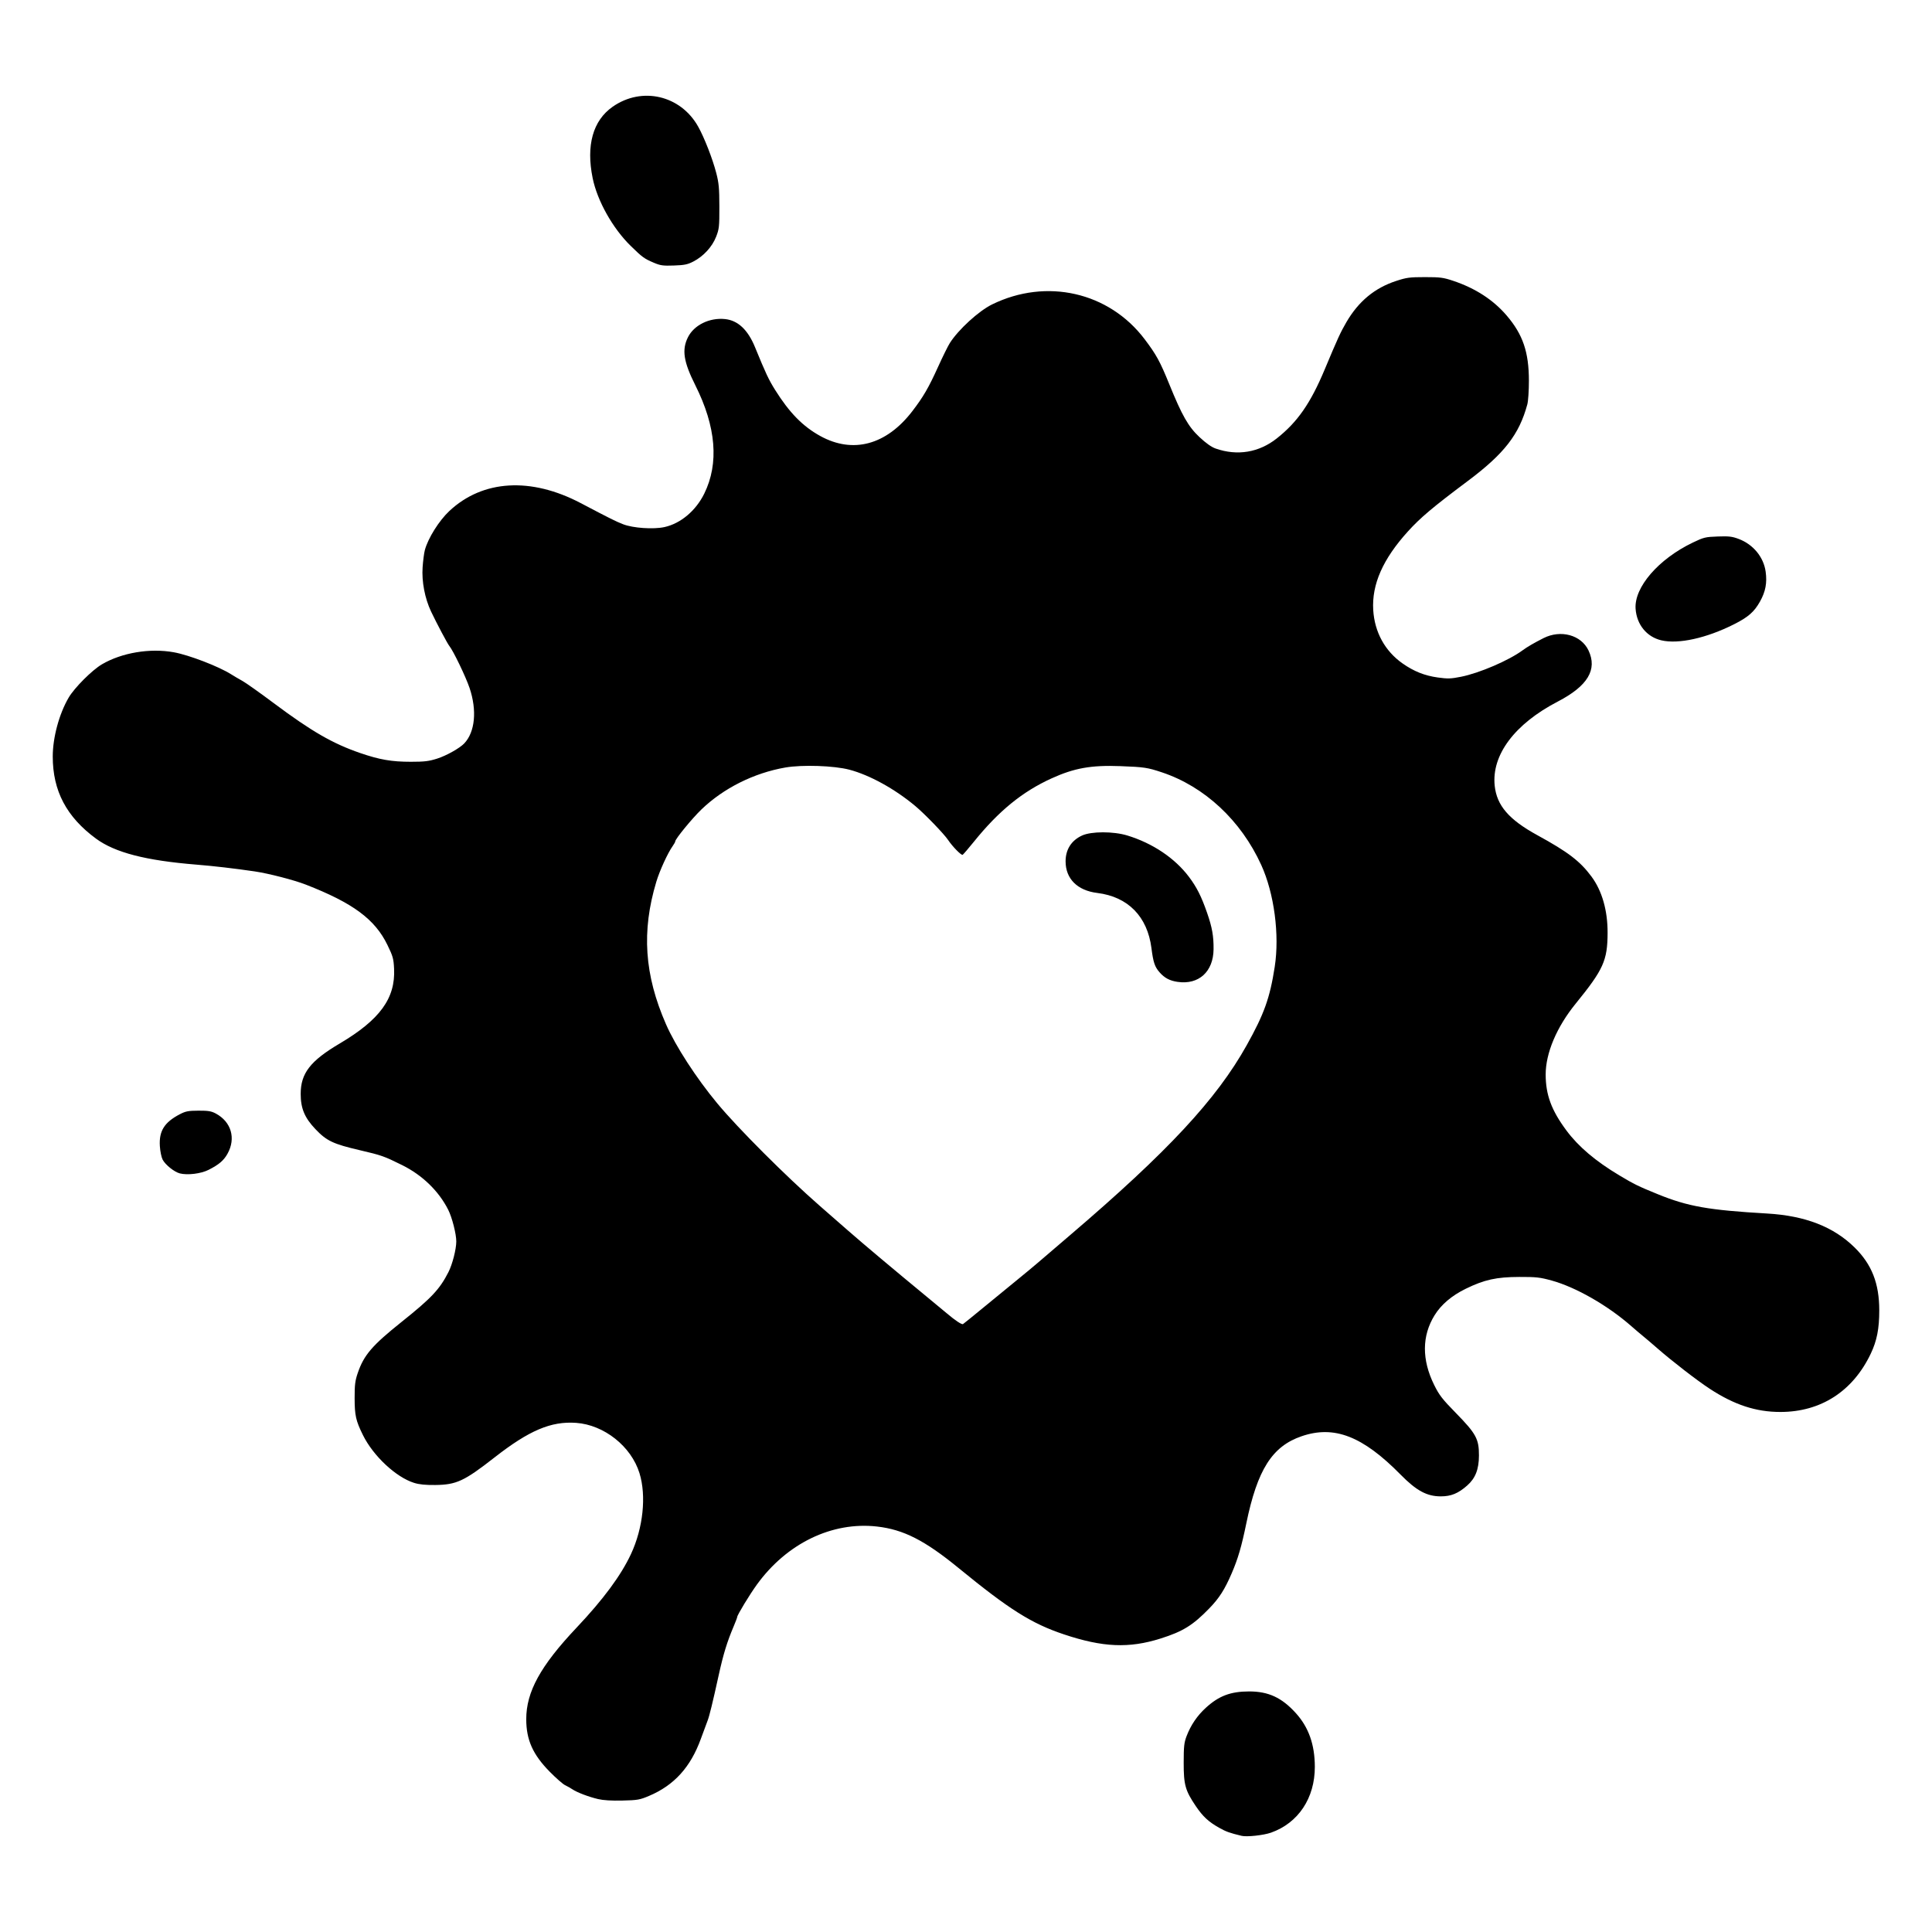
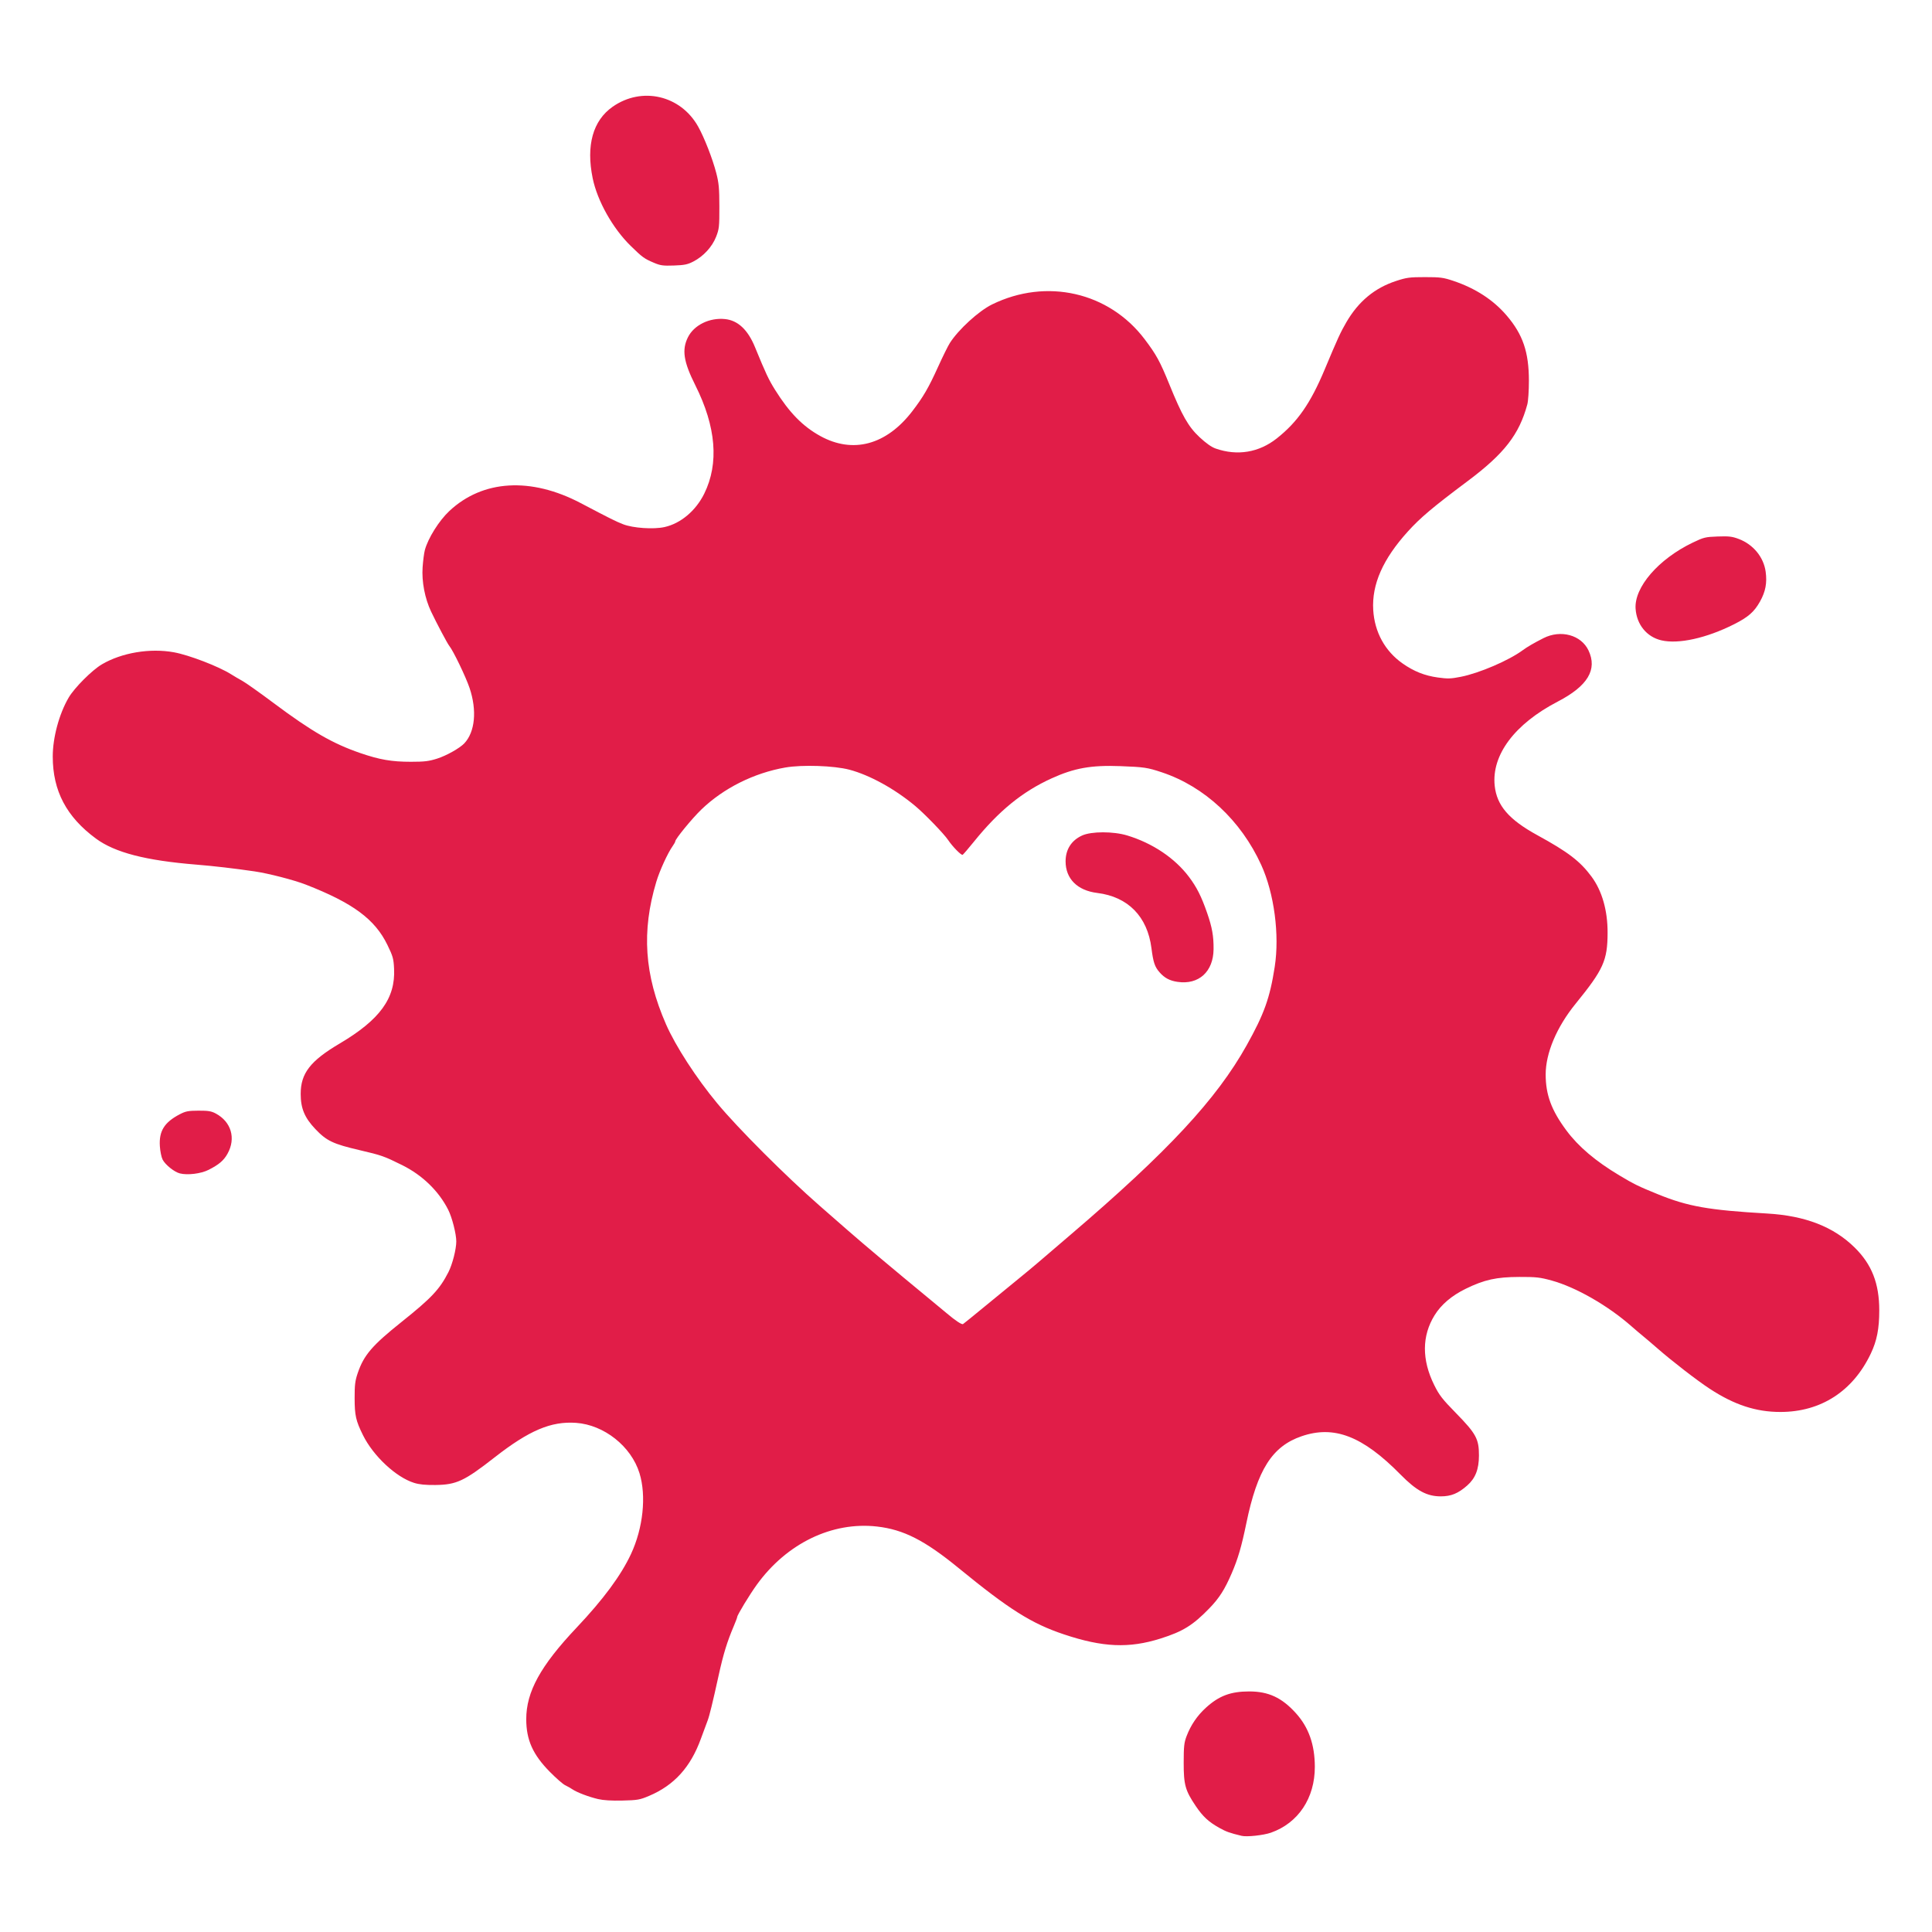
<svg xmlns="http://www.w3.org/2000/svg" width="512" height="512" viewBox="0 0 512 512" version="1.1" id="svg1" xml:space="preserve">
  <defs id="defs1" />
  <g id="layer1">
-     <path style="fill:#000000;stroke-width:2.449" d="m 329.051,486.517 c -3.17,-0.761 -4.103,-1.094 -5.941,-2.125 -2.826,-1.584 -4.348,-2.995 -6.218,-5.764 -2.786,-4.126 -3.209,-5.641 -3.202,-11.478 0.004,-4.39 0.11,-5.339 0.784,-7.099 1.113,-2.903 2.801,-5.384 5.082,-7.467 3.46,-3.159 6.55,-4.329 11.456,-4.336 5.141,-0.008 8.673,1.63 12.4,5.748 3.397,3.754 5.019,8.337 5.031,14.217 0.017,8.304 -4.39,14.92 -11.634,17.466 -1.966,0.691 -6.383,1.168 -7.757,0.839 z m -170.556,-9.744 c -2.503,-0.591 -5.559,-1.753 -6.795,-2.583 -0.492,-0.33 -1.366,-0.824 -1.942,-1.098 -0.577,-0.274 -2.401,-1.869 -4.053,-3.545 -4.496,-4.561 -6.237,-8.445 -6.244,-13.931 -0.01,-7.264 3.763,-14.133 13.322,-24.253 7.135,-7.555 11.771,-13.826 14.432,-19.522 3.221,-6.897 4.117,-15.406 2.257,-21.432 -2.197,-7.114 -9.382,-12.814 -16.813,-13.338 -6.625,-0.467 -12.426,1.994 -21.598,9.163 -8.042,6.285 -10.109,7.245 -15.727,7.306 -2.59,0.028 -4.235,-0.137 -5.592,-0.562 -4.81,-1.506 -10.828,-7.13 -13.566,-12.679 -1.871,-3.792 -2.186,-5.187 -2.195,-9.748 -0.007,-3.558 0.124,-4.622 0.824,-6.679 1.62,-4.758 3.809,-7.311 11.617,-13.549 7.926,-6.333 10.082,-8.623 12.413,-13.188 1.058,-2.072 2.078,-6.05 2.085,-8.132 0.008,-1.976 -1.117,-6.38 -2.148,-8.418 -2.514,-4.967 -6.854,-9.17 -12.209,-11.823 -4.78,-2.368 -5.456,-2.606 -11.224,-3.95 -7.068,-1.647 -8.789,-2.466 -11.761,-5.595 -2.855,-3.005 -3.892,-5.489 -3.892,-9.319 0,-5.461 2.537,-8.742 10.321,-13.345 10.663,-6.305 14.802,-11.989 14.428,-19.81 -0.129,-2.7 -0.301,-3.315 -1.77,-6.334 -3.315,-6.814 -9.13,-11.111 -21.622,-15.979 -3.135,-1.222 -9.885,-2.962 -13.591,-3.505 -5.358,-0.784 -10.793,-1.416 -15.378,-1.787 -13.478,-1.091 -21.613,-3.198 -26.642,-6.9 -7.825,-5.76 -11.453,-12.653 -11.453,-21.757 0,-5.031 1.698,-11.311 4.221,-15.611 1.535,-2.615 6.205,-7.289 8.814,-8.819 5.265,-3.089 12.738,-4.338 19.074,-3.189 4.006,0.726 11.857,3.744 15.153,5.825 0.764,0.482 2.12,1.28 3.014,1.772 0.894,0.493 4.614,3.129 8.266,5.859 10.054,7.515 15.642,10.739 22.973,13.256 5.118,1.757 8.301,2.305 13.393,2.305 3.591,0 4.77,-0.141 6.95,-0.834 2.45,-0.778 5.98,-2.756 7.19,-4.029 2.871,-3.021 3.42,-8.751 1.408,-14.709 -1.002,-2.968 -4.335,-9.884 -5.37,-11.142 -0.487,-0.592 -3.38,-6.048 -4.822,-9.092 -1.657,-3.499 -2.511,-7.962 -2.248,-11.744 0.12,-1.73 0.387,-3.772 0.591,-4.538 0.846,-3.164 3.766,-7.819 6.515,-10.387 8.841,-8.258 21.585,-9.018 34.794,-2.076 7.981,4.195 9.283,4.844 11.243,5.606 2.623,1.02 8.033,1.389 10.955,0.745 4.288,-0.944 8.301,-4.316 10.54,-8.857 3.95,-8.012 3.15,-17.736 -2.364,-28.725 -3.126,-6.23 -3.614,-9.395 -1.96,-12.714 1.615,-3.24 5.712,-5.251 9.831,-4.826 3.41,0.352 6.049,2.824 7.94,7.437 2.871,7.006 3.622,8.602 5.326,11.326 3.782,6.047 7.346,9.683 11.992,12.237 8.65,4.755 17.503,2.365 24.367,-6.576 2.922,-3.806 4.306,-6.191 6.842,-11.781 1.222,-2.694 2.621,-5.525 3.109,-6.291 2.279,-3.579 7.66,-8.499 11.19,-10.229 14.404,-7.061 30.97,-3.291 40.428,9.201 3.082,4.071 4.086,5.901 6.509,11.867 3.418,8.417 5.087,11.34 8.057,14.114 1.712,1.599 3.157,2.619 4.253,3.003 5.742,2.011 11.469,1.065 16.205,-2.678 5.5,-4.347 8.946,-9.307 12.702,-18.283 3.427,-8.19 4.2,-9.876 5.75,-12.53 3.22,-5.515 7.485,-9.052 13.16,-10.912 2.802,-0.918 3.586,-1.023 7.665,-1.023 4.054,0 4.86,0.106 7.483,0.985 5.894,1.974 10.635,5.055 14.19,9.221 4.274,5.009 5.856,9.655 5.866,17.23 0.002,2.63 -0.181,5.414 -0.418,6.291 -2.154,7.975 -6.116,13.075 -15.762,20.293 -9.283,6.947 -12.563,9.709 -15.884,13.376 -6.637,7.328 -9.597,14.033 -9.191,20.814 0.352,5.867 3.111,10.895 7.775,14.17 2.993,2.102 5.839,3.236 9.334,3.722 2.638,0.367 3.452,0.342 6.116,-0.184 4.886,-0.965 12.699,-4.32 16.383,-7.035 1.213,-0.894 3.01,-1.939 5.512,-3.207 4.578,-2.32 9.991,-0.843 11.93,3.254 2.405,5.083 -0.204,9.428 -8.133,13.547 -11.423,5.933 -17.58,14.143 -16.727,22.304 0.55,5.258 3.764,8.986 11.309,13.116 8.143,4.457 11.313,6.879 14.334,10.952 2.807,3.785 4.298,8.989 4.277,14.926 -0.026,7.335 -1.099,9.714 -8.47,18.778 -5.025,6.18 -7.949,13.095 -7.939,18.775 0.01,5.379 1.529,9.478 5.49,14.811 3.19,4.294 7.719,8.135 14.076,11.936 3.912,2.339 4.96,2.852 10.135,4.959 8.016,3.264 13.421,4.218 29.008,5.124 10.063,0.585 17.58,3.504 23.159,8.995 4.563,4.49 6.536,9.528 6.536,16.682 -9e-5,4.84 -0.626,8.037 -2.239,11.434 -4.745,9.992 -13.241,15.477 -23.972,15.477 -6.46,0 -12.186,-1.877 -18.687,-6.127 -3.389,-2.215 -10.031,-7.347 -13.98,-10.802 -1.346,-1.177 -2.997,-2.584 -3.67,-3.127 -0.673,-0.543 -2.088,-1.746 -3.146,-2.674 -6.275,-5.508 -14.72,-10.344 -21.145,-12.107 -3.083,-0.846 -4.092,-0.958 -8.563,-0.945 -6.045,0.017 -9.251,0.724 -14.165,3.122 -3.74,1.826 -6.531,4.199 -8.291,7.05 -3.364,5.45 -3.398,11.773 -0.1,18.444 1.346,2.722 2.128,3.732 5.818,7.503 5.298,5.415 6.066,6.835 6.054,11.195 -0.01,3.675 -0.939,6.044 -3.122,7.965 -2.383,2.098 -4.263,2.869 -6.992,2.869 -3.693,0 -6.448,-1.491 -10.658,-5.767 -10.055,-10.213 -17.595,-13.132 -26.248,-10.16 -7.782,2.673 -11.7,8.852 -14.63,23.07 -1.277,6.2 -2.199,9.353 -3.869,13.233 -1.857,4.315 -3.307,6.588 -5.93,9.294 -4.363,4.501 -7.006,6.137 -12.931,8.007 -8.38,2.645 -15.303,2.345 -25.629,-1.111 -8.56,-2.864 -14.463,-6.581 -27.844,-17.532 -9.02,-7.381 -14.637,-10.243 -21.666,-11.039 -11.928,-1.35 -23.935,4.461 -31.861,15.42 -1.915,2.649 -5.189,8.043 -5.189,8.55 0,0.151 -0.41,1.238 -0.91,2.416 -1.763,4.146 -2.765,7.403 -3.989,12.975 -1.6,7.284 -2.476,10.874 -2.942,12.058 -0.265,0.673 -1.072,2.85 -1.793,4.838 -2.733,7.531 -7.078,12.318 -13.732,15.13 -2.455,1.037 -3.024,1.137 -7.039,1.232 -2.894,0.069 -5.077,-0.064 -6.466,-0.392 z M 260.923,346.262 c 2.943,-2.424 6.893,-5.66 8.779,-7.192 1.886,-1.531 4.294,-3.53 5.352,-4.442 1.057,-0.912 4.91,-4.211 8.563,-7.331 25.855,-22.086 38.753,-35.956 46.758,-50.275 4.644,-8.308 6.159,-12.542 7.439,-20.795 1.316,-8.486 -0.134,-19.456 -3.569,-26.999 -5.368,-11.787 -15.014,-20.779 -26.337,-24.553 -3.815,-1.271 -4.701,-1.404 -10.995,-1.641 -7.738,-0.292 -12.212,0.504 -18.235,3.244 -7.759,3.53 -13.997,8.619 -20.612,16.816 -1.428,1.769 -2.757,3.316 -2.955,3.438 -0.341,0.211 -2.674,-2.162 -3.843,-3.91 -1.1,-1.644 -6.165,-6.886 -8.715,-9.022 -5.415,-4.534 -12.093,-8.213 -17.475,-9.628 -4.064,-1.068 -12.466,-1.352 -16.956,-0.573 -8.306,1.441 -16.385,5.478 -22.235,11.112 -2.482,2.39 -6.943,7.833 -6.943,8.472 0,0.155 -0.307,0.713 -0.683,1.24 -1.302,1.829 -3.443,6.503 -4.332,9.459 -3.947,13.119 -3.164,24.649 2.563,37.746 2.533,5.794 8.033,14.279 13.59,20.97 5.537,6.666 18.128,19.26 27.132,27.138 1.346,1.177 4.648,4.066 7.34,6.419 4.457,3.898 12.196,10.399 21.844,18.349 2.018,1.663 4.043,3.341 4.5,3.729 2.262,1.921 3.984,3.062 4.313,2.859 0.201,-0.124 2.773,-2.209 5.715,-4.633 z m 51.144,-86.055 c -2.084,-0.307 -3.454,-1.035 -4.77,-2.534 -1.276,-1.454 -1.67,-2.628 -2.152,-6.412 -1.065,-8.376 -6.217,-13.619 -14.364,-14.619 -5.267,-0.646 -8.388,-3.764 -8.388,-8.378 0,-3.141 1.537,-5.549 4.369,-6.844 2.464,-1.127 8.287,-1.131 11.977,-0.01 6.715,2.042 12.614,6.002 16.354,10.977 2.064,2.745 3.282,5.164 4.8,9.531 1.337,3.845 1.749,6.164 1.714,9.644 -0.06,5.961 -3.934,9.47 -9.541,8.643 z M 47.642,310.959 c -1.467,-0.378 -3.835,-2.282 -4.548,-3.655 -0.314,-0.604 -0.642,-2.201 -0.729,-3.549 -0.261,-4.018 1.192,-6.341 5.302,-8.475 1.535,-0.797 2.226,-0.929 4.931,-0.942 2.587,-0.012 3.4,0.121 4.577,0.751 4.115,2.202 5.397,6.583 3.118,10.661 -1.011,1.809 -2.273,2.883 -5.02,4.274 -2.023,1.024 -5.589,1.462 -7.63,0.936 z M 440.268,169.694 c -3.87,-0.911 -6.52,-4.158 -6.818,-8.356 -0.405,-5.698 6.054,-13.18 15.147,-17.543 2.916,-1.399 3.333,-1.501 6.615,-1.619 2.97,-0.107 3.818,-0.008 5.572,0.653 3.837,1.444 6.605,4.812 7.134,8.679 0.408,2.98 -0.027,5.273 -1.5,7.906 -1.533,2.741 -3.124,4.134 -6.887,6.027 -7.317,3.683 -14.732,5.32 -19.264,4.253 z M 173.277,69.63 c -2.568,-1.093 -3.033,-1.432 -6.153,-4.483 -4.75,-4.645 -8.829,-11.912 -10.059,-17.92 -1.778,-8.685 0.056,-15.265 5.276,-18.926 7.761,-5.443 18.031,-3.062 22.684,5.26 1.635,2.925 3.805,8.486 4.786,12.268 0.691,2.665 0.818,4.027 0.828,8.912 0.01,5.337 -0.053,5.933 -0.862,8.003 -1.043,2.67 -3.351,5.181 -6.032,6.563 -1.536,0.792 -2.367,0.962 -5.152,1.058 -2.89,0.099 -3.579,0.005 -5.315,-0.735 z" id="path1" />
+     <path style="fill:#e11d48;stroke-width:2.449" d="m 329.051,486.517 c -3.17,-0.761 -4.103,-1.094 -5.941,-2.125 -2.826,-1.584 -4.348,-2.995 -6.218,-5.764 -2.786,-4.126 -3.209,-5.641 -3.202,-11.478 0.004,-4.39 0.11,-5.339 0.784,-7.099 1.113,-2.903 2.801,-5.384 5.082,-7.467 3.46,-3.159 6.55,-4.329 11.456,-4.336 5.141,-0.008 8.673,1.63 12.4,5.748 3.397,3.754 5.019,8.337 5.031,14.217 0.017,8.304 -4.39,14.92 -11.634,17.466 -1.966,0.691 -6.383,1.168 -7.757,0.839 z m -170.556,-9.744 c -2.503,-0.591 -5.559,-1.753 -6.795,-2.583 -0.492,-0.33 -1.366,-0.824 -1.942,-1.098 -0.577,-0.274 -2.401,-1.869 -4.053,-3.545 -4.496,-4.561 -6.237,-8.445 -6.244,-13.931 -0.01,-7.264 3.763,-14.133 13.322,-24.253 7.135,-7.555 11.771,-13.826 14.432,-19.522 3.221,-6.897 4.117,-15.406 2.257,-21.432 -2.197,-7.114 -9.382,-12.814 -16.813,-13.338 -6.625,-0.467 -12.426,1.994 -21.598,9.163 -8.042,6.285 -10.109,7.245 -15.727,7.306 -2.59,0.028 -4.235,-0.137 -5.592,-0.562 -4.81,-1.506 -10.828,-7.13 -13.566,-12.679 -1.871,-3.792 -2.186,-5.187 -2.195,-9.748 -0.007,-3.558 0.124,-4.622 0.824,-6.679 1.62,-4.758 3.809,-7.311 11.617,-13.549 7.926,-6.333 10.082,-8.623 12.413,-13.188 1.058,-2.072 2.078,-6.05 2.085,-8.132 0.008,-1.976 -1.117,-6.38 -2.148,-8.418 -2.514,-4.967 -6.854,-9.17 -12.209,-11.823 -4.78,-2.368 -5.456,-2.606 -11.224,-3.95 -7.068,-1.647 -8.789,-2.466 -11.761,-5.595 -2.855,-3.005 -3.892,-5.489 -3.892,-9.319 0,-5.461 2.537,-8.742 10.321,-13.345 10.663,-6.305 14.802,-11.989 14.428,-19.81 -0.129,-2.7 -0.301,-3.315 -1.77,-6.334 -3.315,-6.814 -9.13,-11.111 -21.622,-15.979 -3.135,-1.222 -9.885,-2.962 -13.591,-3.505 -5.358,-0.784 -10.793,-1.416 -15.378,-1.787 -13.478,-1.091 -21.613,-3.198 -26.642,-6.9 -7.825,-5.76 -11.453,-12.653 -11.453,-21.757 0,-5.031 1.698,-11.311 4.221,-15.611 1.535,-2.615 6.205,-7.289 8.814,-8.819 5.265,-3.089 12.738,-4.338 19.074,-3.189 4.006,0.726 11.857,3.744 15.153,5.825 0.764,0.482 2.12,1.28 3.014,1.772 0.894,0.493 4.614,3.129 8.266,5.859 10.054,7.515 15.642,10.739 22.973,13.256 5.118,1.757 8.301,2.305 13.393,2.305 3.591,0 4.77,-0.141 6.95,-0.834 2.45,-0.778 5.98,-2.756 7.19,-4.029 2.871,-3.021 3.42,-8.751 1.408,-14.709 -1.002,-2.968 -4.335,-9.884 -5.37,-11.142 -0.487,-0.592 -3.38,-6.048 -4.822,-9.092 -1.657,-3.499 -2.511,-7.962 -2.248,-11.744 0.12,-1.73 0.387,-3.772 0.591,-4.538 0.846,-3.164 3.766,-7.819 6.515,-10.387 8.841,-8.258 21.585,-9.018 34.794,-2.076 7.981,4.195 9.283,4.844 11.243,5.606 2.623,1.02 8.033,1.389 10.955,0.745 4.288,-0.944 8.301,-4.316 10.54,-8.857 3.95,-8.012 3.15,-17.736 -2.364,-28.725 -3.126,-6.23 -3.614,-9.395 -1.96,-12.714 1.615,-3.24 5.712,-5.251 9.831,-4.826 3.41,0.352 6.049,2.824 7.94,7.437 2.871,7.006 3.622,8.602 5.326,11.326 3.782,6.047 7.346,9.683 11.992,12.237 8.65,4.755 17.503,2.365 24.367,-6.576 2.922,-3.806 4.306,-6.191 6.842,-11.781 1.222,-2.694 2.621,-5.525 3.109,-6.291 2.279,-3.579 7.66,-8.499 11.19,-10.229 14.404,-7.061 30.97,-3.291 40.428,9.201 3.082,4.071 4.086,5.901 6.509,11.867 3.418,8.417 5.087,11.34 8.057,14.114 1.712,1.599 3.157,2.619 4.253,3.003 5.742,2.011 11.469,1.065 16.205,-2.678 5.5,-4.347 8.946,-9.307 12.702,-18.283 3.427,-8.19 4.2,-9.876 5.75,-12.53 3.22,-5.515 7.485,-9.052 13.16,-10.912 2.802,-0.918 3.586,-1.023 7.665,-1.023 4.054,0 4.86,0.106 7.483,0.985 5.894,1.974 10.635,5.055 14.19,9.221 4.274,5.009 5.856,9.655 5.866,17.23 0.002,2.63 -0.181,5.414 -0.418,6.291 -2.154,7.975 -6.116,13.075 -15.762,20.293 -9.283,6.947 -12.563,9.709 -15.884,13.376 -6.637,7.328 -9.597,14.033 -9.191,20.814 0.352,5.867 3.111,10.895 7.775,14.17 2.993,2.102 5.839,3.236 9.334,3.722 2.638,0.367 3.452,0.342 6.116,-0.184 4.886,-0.965 12.699,-4.32 16.383,-7.035 1.213,-0.894 3.01,-1.939 5.512,-3.207 4.578,-2.32 9.991,-0.843 11.93,3.254 2.405,5.083 -0.204,9.428 -8.133,13.547 -11.423,5.933 -17.58,14.143 -16.727,22.304 0.55,5.258 3.764,8.986 11.309,13.116 8.143,4.457 11.313,6.879 14.334,10.952 2.807,3.785 4.298,8.989 4.277,14.926 -0.026,7.335 -1.099,9.714 -8.47,18.778 -5.025,6.18 -7.949,13.095 -7.939,18.775 0.01,5.379 1.529,9.478 5.49,14.811 3.19,4.294 7.719,8.135 14.076,11.936 3.912,2.339 4.96,2.852 10.135,4.959 8.016,3.264 13.421,4.218 29.008,5.124 10.063,0.585 17.58,3.504 23.159,8.995 4.563,4.49 6.536,9.528 6.536,16.682 -9e-5,4.84 -0.626,8.037 -2.239,11.434 -4.745,9.992 -13.241,15.477 -23.972,15.477 -6.46,0 -12.186,-1.877 -18.687,-6.127 -3.389,-2.215 -10.031,-7.347 -13.98,-10.802 -1.346,-1.177 -2.997,-2.584 -3.67,-3.127 -0.673,-0.543 -2.088,-1.746 -3.146,-2.674 -6.275,-5.508 -14.72,-10.344 -21.145,-12.107 -3.083,-0.846 -4.092,-0.958 -8.563,-0.945 -6.045,0.017 -9.251,0.724 -14.165,3.122 -3.74,1.826 -6.531,4.199 -8.291,7.05 -3.364,5.45 -3.398,11.773 -0.1,18.444 1.346,2.722 2.128,3.732 5.818,7.503 5.298,5.415 6.066,6.835 6.054,11.195 -0.01,3.675 -0.939,6.044 -3.122,7.965 -2.383,2.098 -4.263,2.869 -6.992,2.869 -3.693,0 -6.448,-1.491 -10.658,-5.767 -10.055,-10.213 -17.595,-13.132 -26.248,-10.16 -7.782,2.673 -11.7,8.852 -14.63,23.07 -1.277,6.2 -2.199,9.353 -3.869,13.233 -1.857,4.315 -3.307,6.588 -5.93,9.294 -4.363,4.501 -7.006,6.137 -12.931,8.007 -8.38,2.645 -15.303,2.345 -25.629,-1.111 -8.56,-2.864 -14.463,-6.581 -27.844,-17.532 -9.02,-7.381 -14.637,-10.243 -21.666,-11.039 -11.928,-1.35 -23.935,4.461 -31.861,15.42 -1.915,2.649 -5.189,8.043 -5.189,8.55 0,0.151 -0.41,1.238 -0.91,2.416 -1.763,4.146 -2.765,7.403 -3.989,12.975 -1.6,7.284 -2.476,10.874 -2.942,12.058 -0.265,0.673 -1.072,2.85 -1.793,4.838 -2.733,7.531 -7.078,12.318 -13.732,15.13 -2.455,1.037 -3.024,1.137 -7.039,1.232 -2.894,0.069 -5.077,-0.064 -6.466,-0.392 z M 260.923,346.262 c 2.943,-2.424 6.893,-5.66 8.779,-7.192 1.886,-1.531 4.294,-3.53 5.352,-4.442 1.057,-0.912 4.91,-4.211 8.563,-7.331 25.855,-22.086 38.753,-35.956 46.758,-50.275 4.644,-8.308 6.159,-12.542 7.439,-20.795 1.316,-8.486 -0.134,-19.456 -3.569,-26.999 -5.368,-11.787 -15.014,-20.779 -26.337,-24.553 -3.815,-1.271 -4.701,-1.404 -10.995,-1.641 -7.738,-0.292 -12.212,0.504 -18.235,3.244 -7.759,3.53 -13.997,8.619 -20.612,16.816 -1.428,1.769 -2.757,3.316 -2.955,3.438 -0.341,0.211 -2.674,-2.162 -3.843,-3.91 -1.1,-1.644 -6.165,-6.886 -8.715,-9.022 -5.415,-4.534 -12.093,-8.213 -17.475,-9.628 -4.064,-1.068 -12.466,-1.352 -16.956,-0.573 -8.306,1.441 -16.385,5.478 -22.235,11.112 -2.482,2.39 -6.943,7.833 -6.943,8.472 0,0.155 -0.307,0.713 -0.683,1.24 -1.302,1.829 -3.443,6.503 -4.332,9.459 -3.947,13.119 -3.164,24.649 2.563,37.746 2.533,5.794 8.033,14.279 13.59,20.97 5.537,6.666 18.128,19.26 27.132,27.138 1.346,1.177 4.648,4.066 7.34,6.419 4.457,3.898 12.196,10.399 21.844,18.349 2.018,1.663 4.043,3.341 4.5,3.729 2.262,1.921 3.984,3.062 4.313,2.859 0.201,-0.124 2.773,-2.209 5.715,-4.633 z m 51.144,-86.055 c -2.084,-0.307 -3.454,-1.035 -4.77,-2.534 -1.276,-1.454 -1.67,-2.628 -2.152,-6.412 -1.065,-8.376 -6.217,-13.619 -14.364,-14.619 -5.267,-0.646 -8.388,-3.764 -8.388,-8.378 0,-3.141 1.537,-5.549 4.369,-6.844 2.464,-1.127 8.287,-1.131 11.977,-0.01 6.715,2.042 12.614,6.002 16.354,10.977 2.064,2.745 3.282,5.164 4.8,9.531 1.337,3.845 1.749,6.164 1.714,9.644 -0.06,5.961 -3.934,9.47 -9.541,8.643 z M 47.642,310.959 c -1.467,-0.378 -3.835,-2.282 -4.548,-3.655 -0.314,-0.604 -0.642,-2.201 -0.729,-3.549 -0.261,-4.018 1.192,-6.341 5.302,-8.475 1.535,-0.797 2.226,-0.929 4.931,-0.942 2.587,-0.012 3.4,0.121 4.577,0.751 4.115,2.202 5.397,6.583 3.118,10.661 -1.011,1.809 -2.273,2.883 -5.02,4.274 -2.023,1.024 -5.589,1.462 -7.63,0.936 z M 440.268,169.694 c -3.87,-0.911 -6.52,-4.158 -6.818,-8.356 -0.405,-5.698 6.054,-13.18 15.147,-17.543 2.916,-1.399 3.333,-1.501 6.615,-1.619 2.97,-0.107 3.818,-0.008 5.572,0.653 3.837,1.444 6.605,4.812 7.134,8.679 0.408,2.98 -0.027,5.273 -1.5,7.906 -1.533,2.741 -3.124,4.134 -6.887,6.027 -7.317,3.683 -14.732,5.32 -19.264,4.253 z M 173.277,69.63 c -2.568,-1.093 -3.033,-1.432 -6.153,-4.483 -4.75,-4.645 -8.829,-11.912 -10.059,-17.92 -1.778,-8.685 0.056,-15.265 5.276,-18.926 7.761,-5.443 18.031,-3.062 22.684,5.26 1.635,2.925 3.805,8.486 4.786,12.268 0.691,2.665 0.818,4.027 0.828,8.912 0.01,5.337 -0.053,5.933 -0.862,8.003 -1.043,2.67 -3.351,5.181 -6.032,6.563 -1.536,0.792 -2.367,0.962 -5.152,1.058 -2.89,0.099 -3.579,0.005 -5.315,-0.735 z" id="path1" />
  </g>
</svg>
